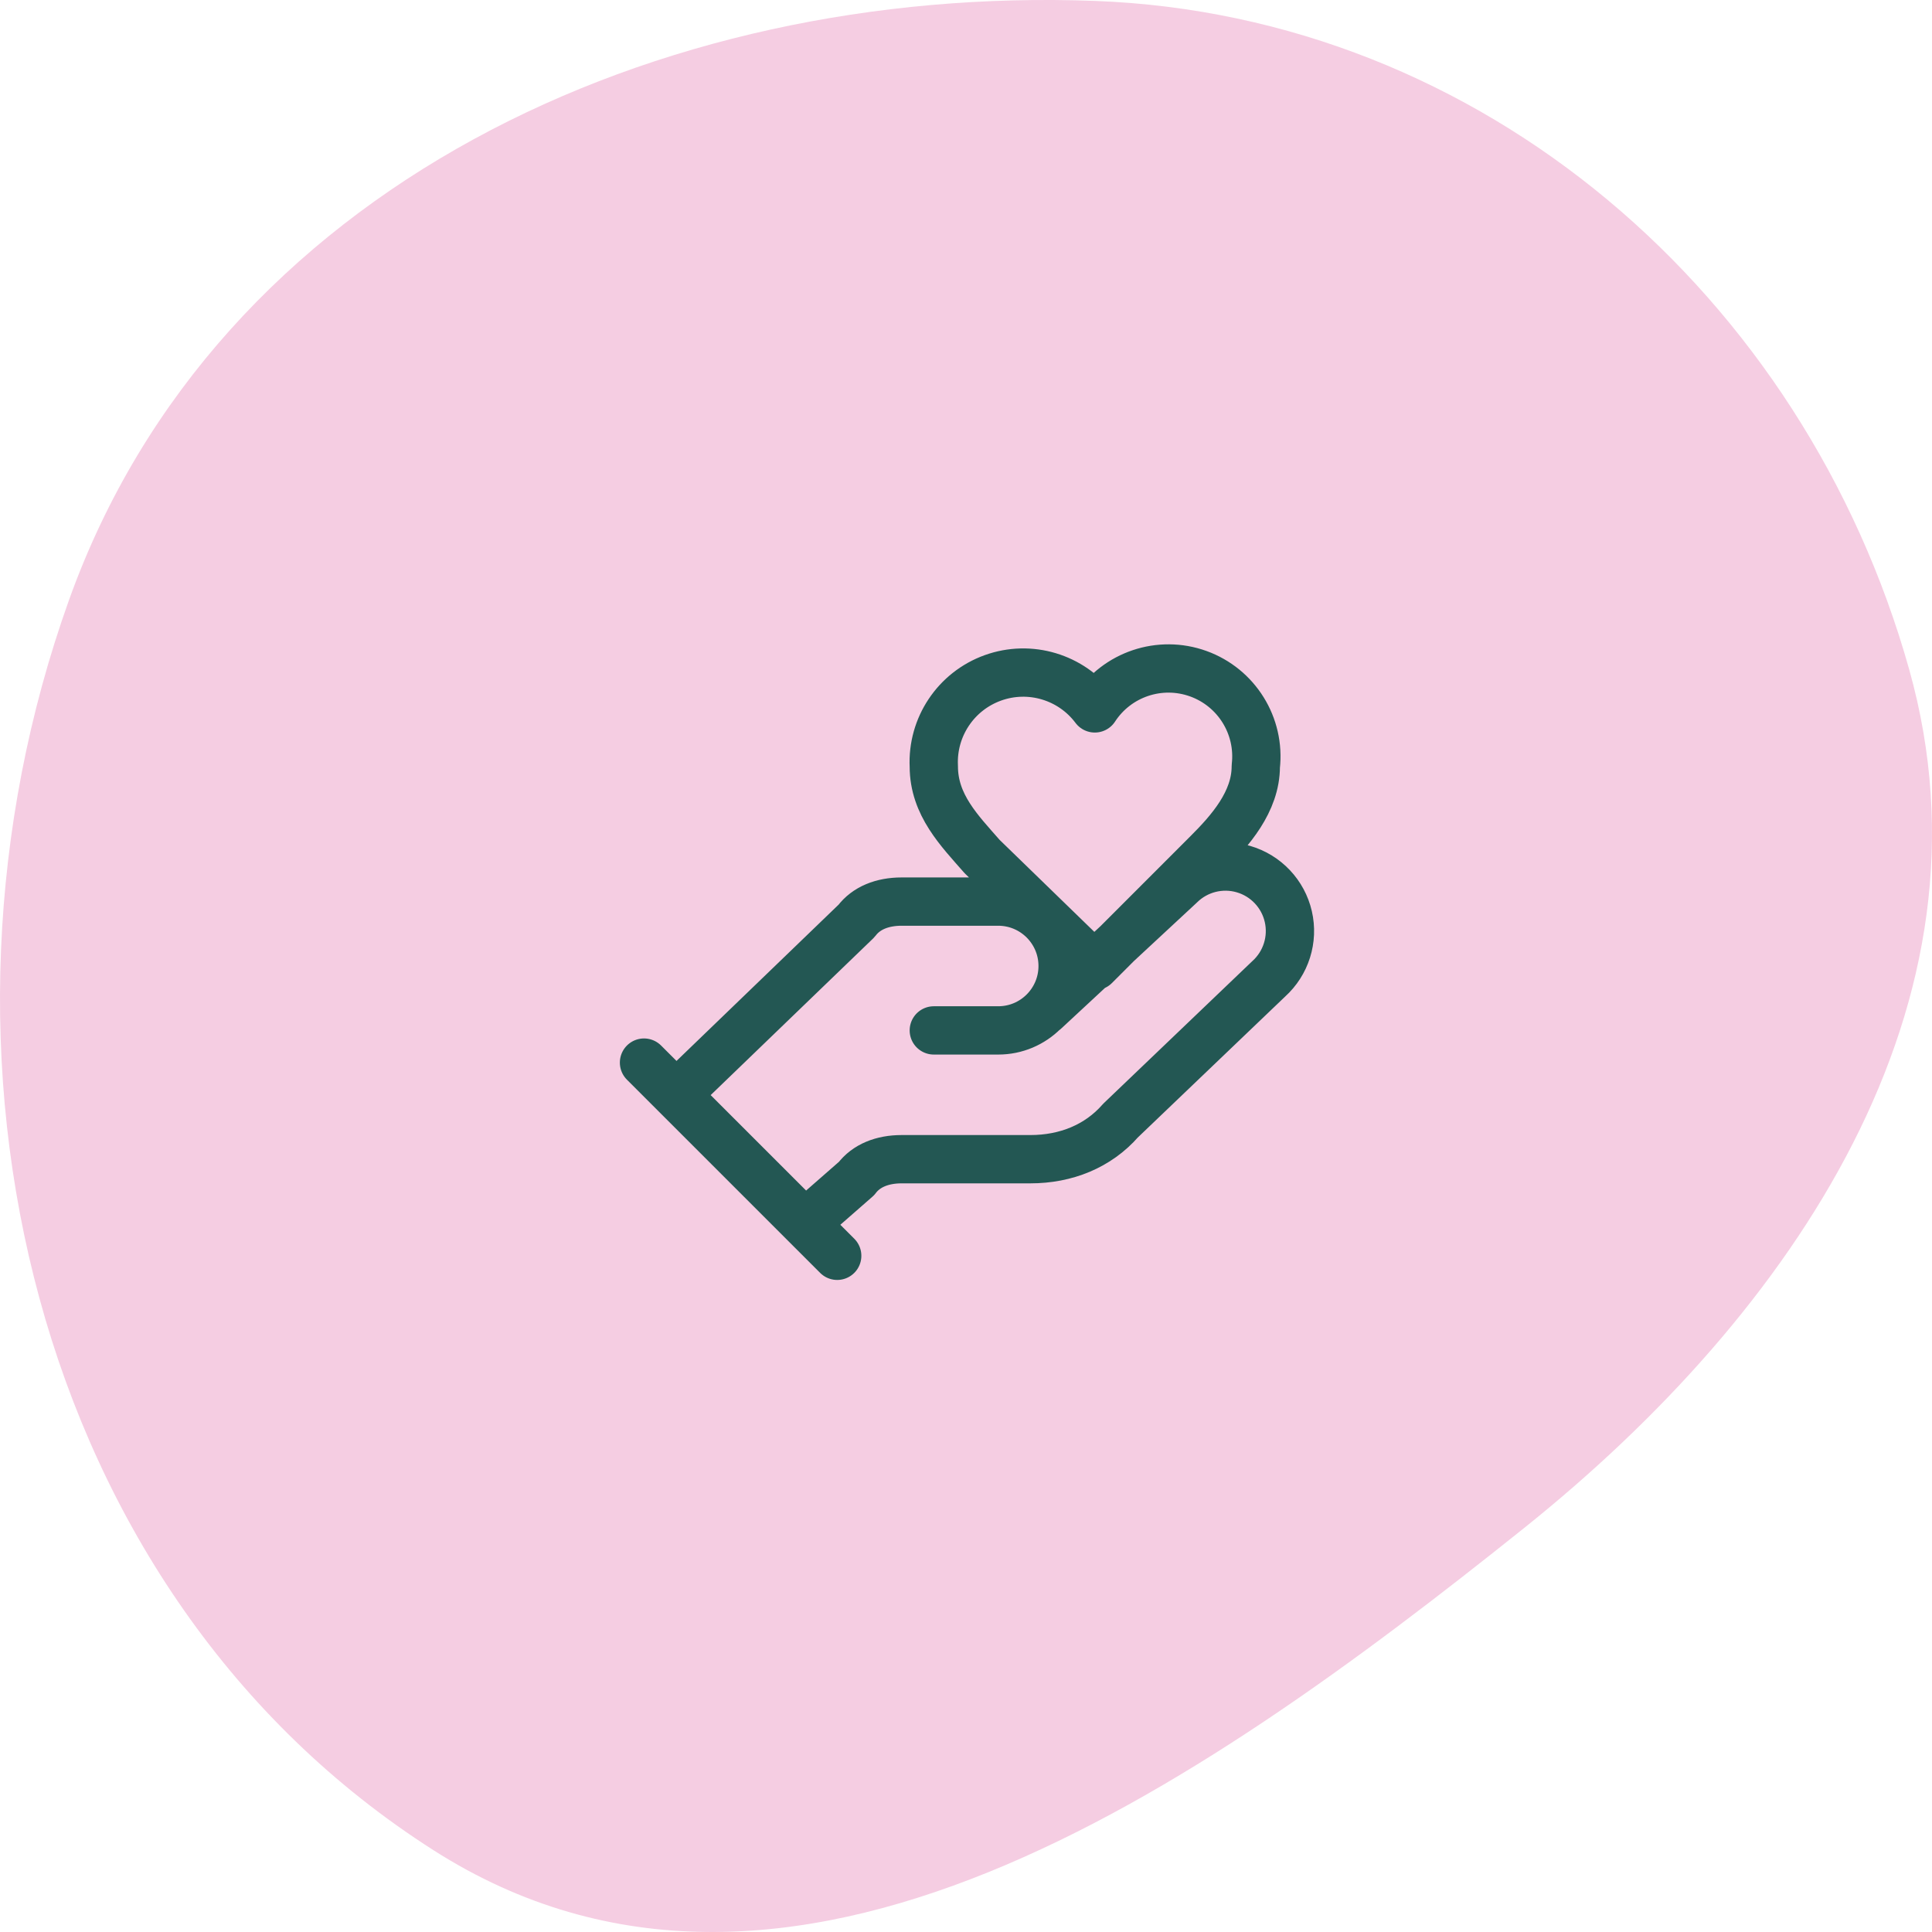
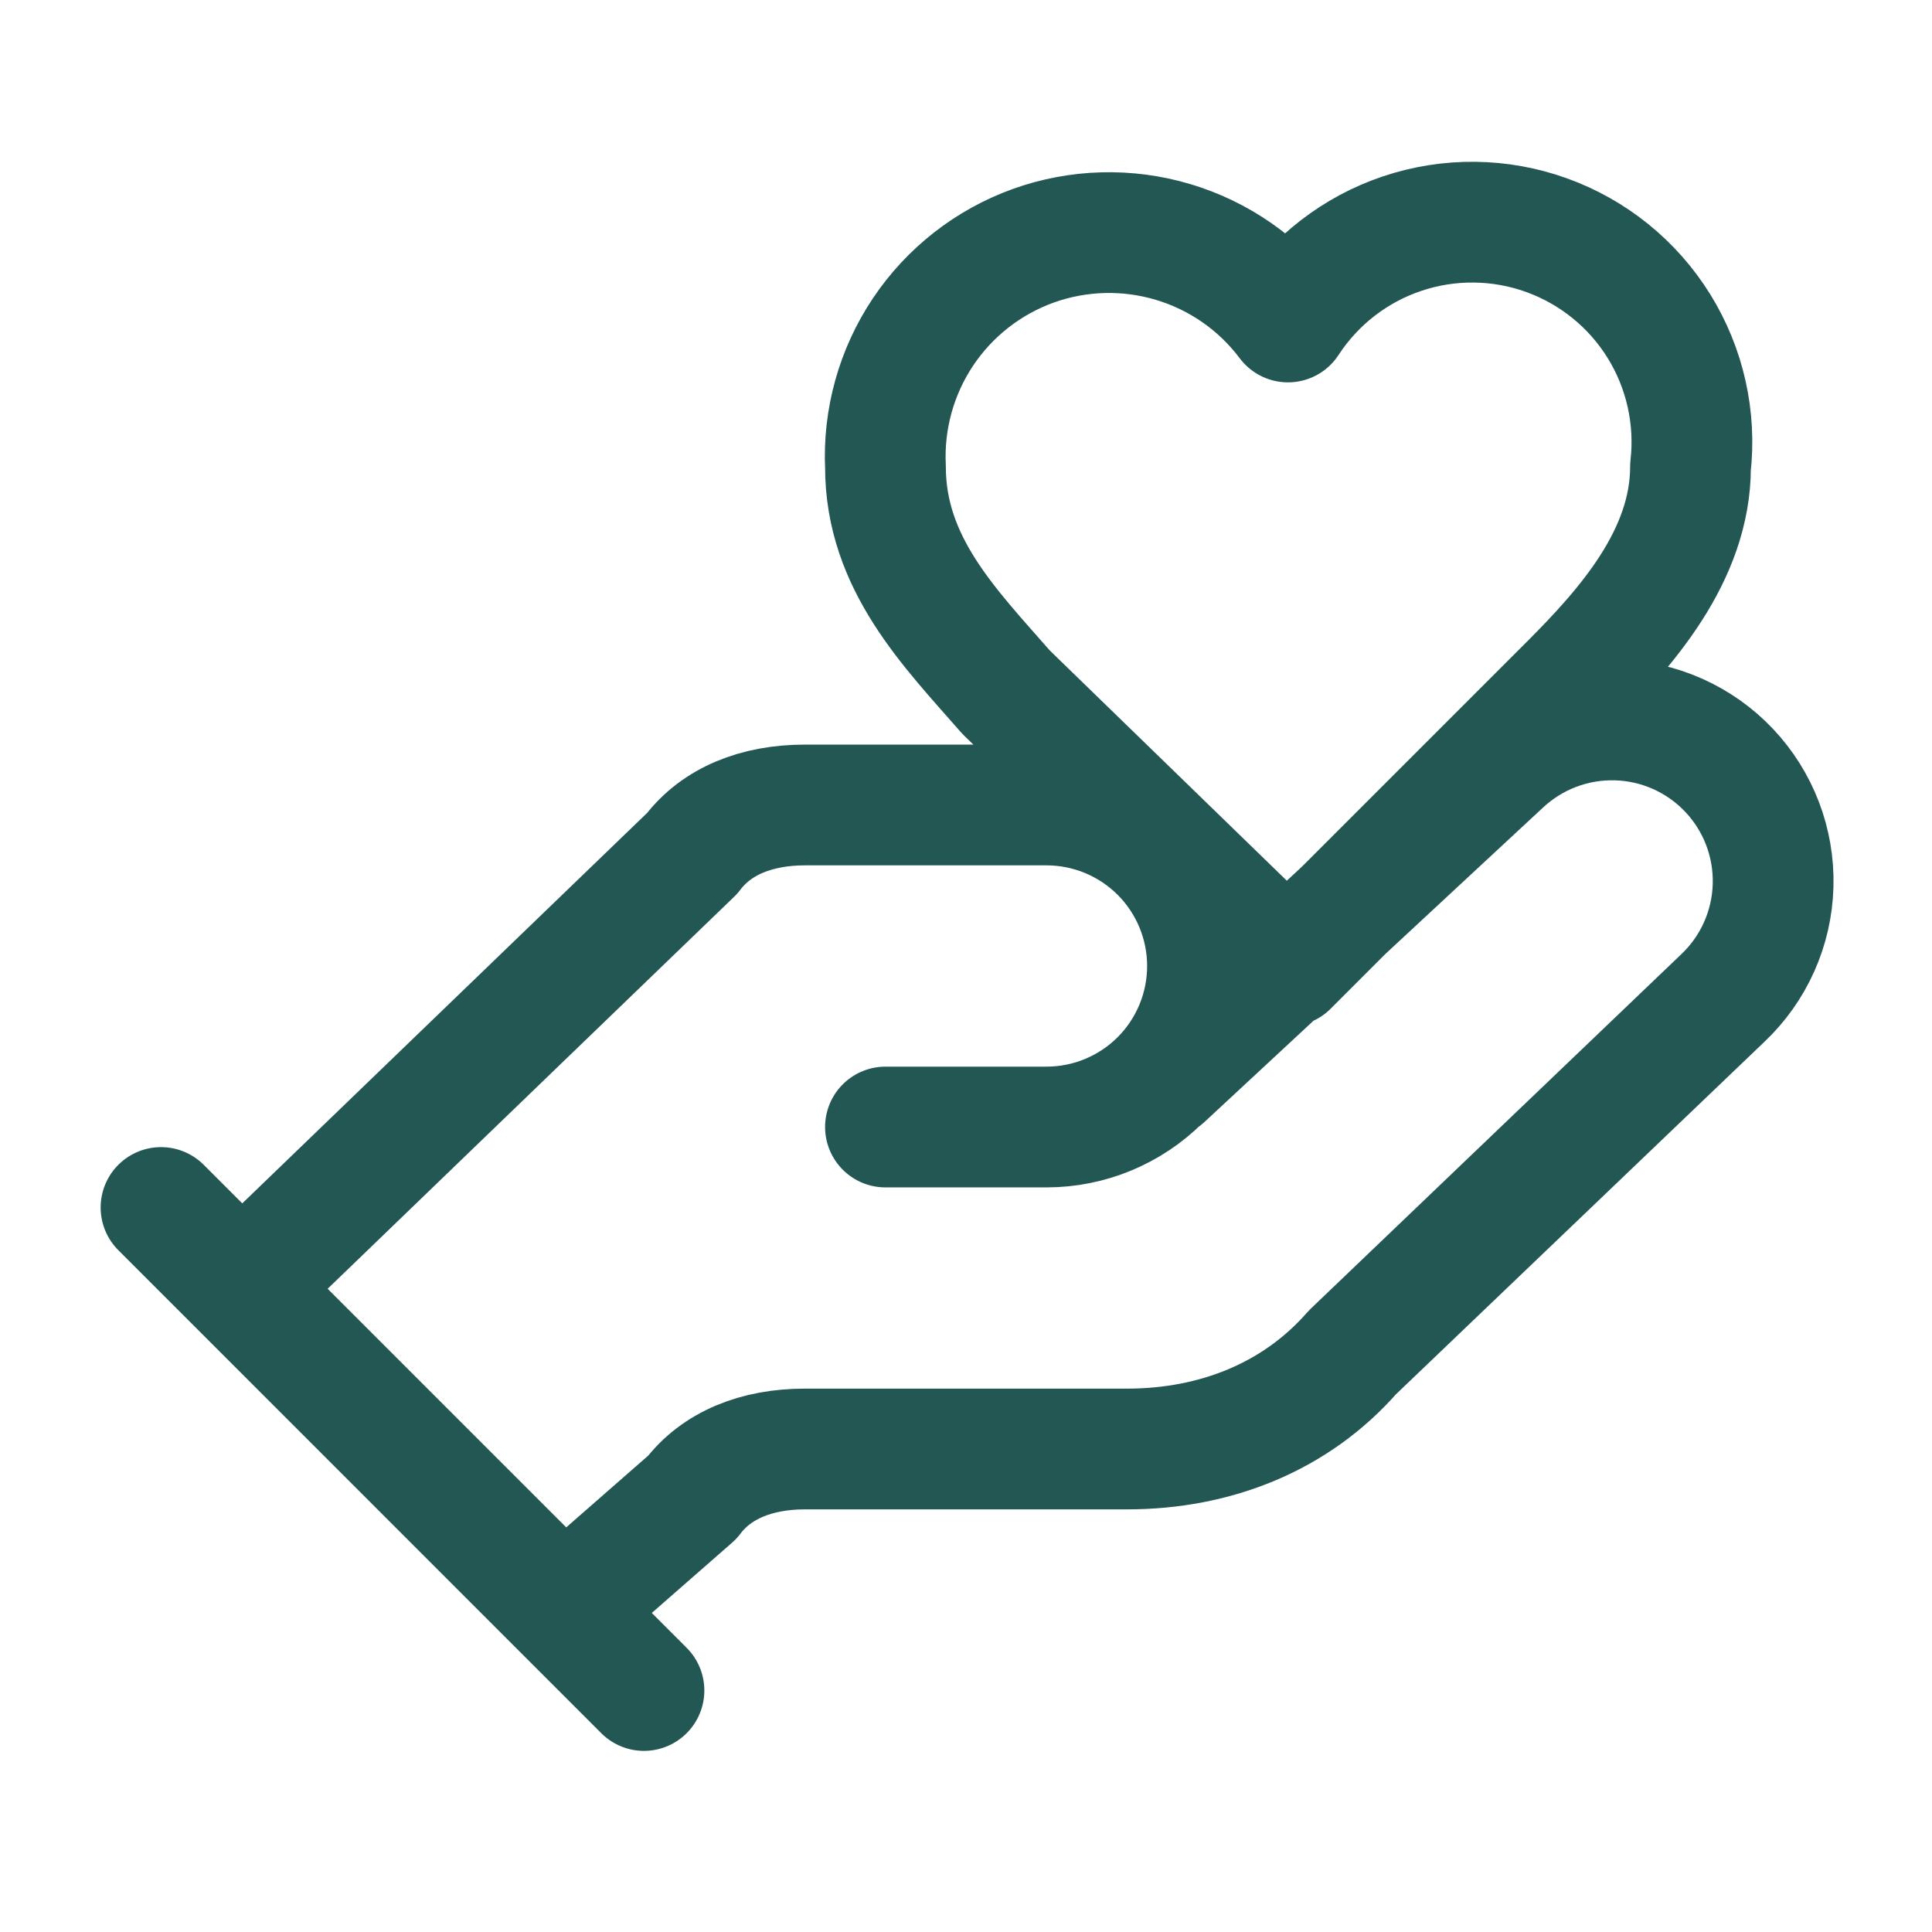
- <svg xmlns="http://www.w3.org/2000/svg" width="80" height="80" fill="none">
-   <path fill-rule="evenodd" clip-rule="evenodd" d="M45.346.038c16.033.604 29.355 12.167 33.71 27.684 3.884 13.836-4.767 26.605-15.958 35.56-13.565 10.855-30.504 22.673-45.144 13.334-16.7-10.653-21.791-33.055-15.1-51.761C8.981 7.726 27.247-.643 45.346.038z" fill="#F5CDE2" />
-   <path d="M38.667 42.667h2.667a2.667 2.667 0 0 0 0-5.334h-4c-.8 0-1.467.267-1.867.8L28 45.333m5.334 5.334l2.133-1.867c.4-.533 1.067-.8 1.867-.8h5.333c1.467 0 2.8-.533 3.733-1.6l6.134-5.867a2.67 2.67 0 1 0-3.667-3.88l-5.6 5.2M26.667 44l8 8M50 35.333c.934-.933 2-2.133 2-3.6a3.64 3.64 0 0 0-6.666-2.4 3.706 3.706 0 0 0-6.667 2.4c0 1.6 1.067 2.667 2 3.734L45.334 40 50 35.333z" stroke="#235753" stroke-width="2" stroke-linecap="round" stroke-linejoin="round" />
+ <svg xmlns="http://www.w3.org/2000/svg" width="32" height="32" viewBox="0 0 32 32" fill="none">
+   <path d="M14.666 18.667H17.333C18.04 18.667 18.719 18.386 19.219 17.886C19.719 17.386 20 16.707 20 16C20 15.293 19.719 14.614 19.219 14.114C18.719 13.614 18.04 13.333 17.333 13.333H13.333C12.533 13.333 11.867 13.6 11.466 14.133L4 21.333M9.333 26.667L11.466 24.8C11.867 24.267 12.533 24 13.333 24H18.666C20.133 24 21.466 23.467 22.4 22.4L28.533 16.533C29.048 16.047 29.348 15.376 29.368 14.669C29.388 13.961 29.126 13.274 28.64 12.76C28.154 12.245 27.483 11.945 26.775 11.925C26.068 11.905 25.381 12.167 24.866 12.653L19.267 17.853M2.667 20L10.666 28M26 11.333C26.933 10.4 28 9.2 28 7.733C28.093 6.919 27.908 6.096 27.476 5.4C27.043 4.703 26.388 4.173 25.616 3.895C24.845 3.617 24.002 3.608 23.225 3.869C22.447 4.13 21.781 4.646 21.333 5.333C20.857 4.699 20.191 4.235 19.431 4.008C18.672 3.781 17.859 3.803 17.113 4.071C16.368 4.34 15.728 4.84 15.287 5.5C14.847 6.159 14.629 6.942 14.666 7.733C14.666 9.333 15.733 10.4 16.666 11.467L21.333 16L26 11.333Z" stroke="#235753" stroke-width="2" stroke-linecap="round" stroke-linejoin="round" />
</svg>
